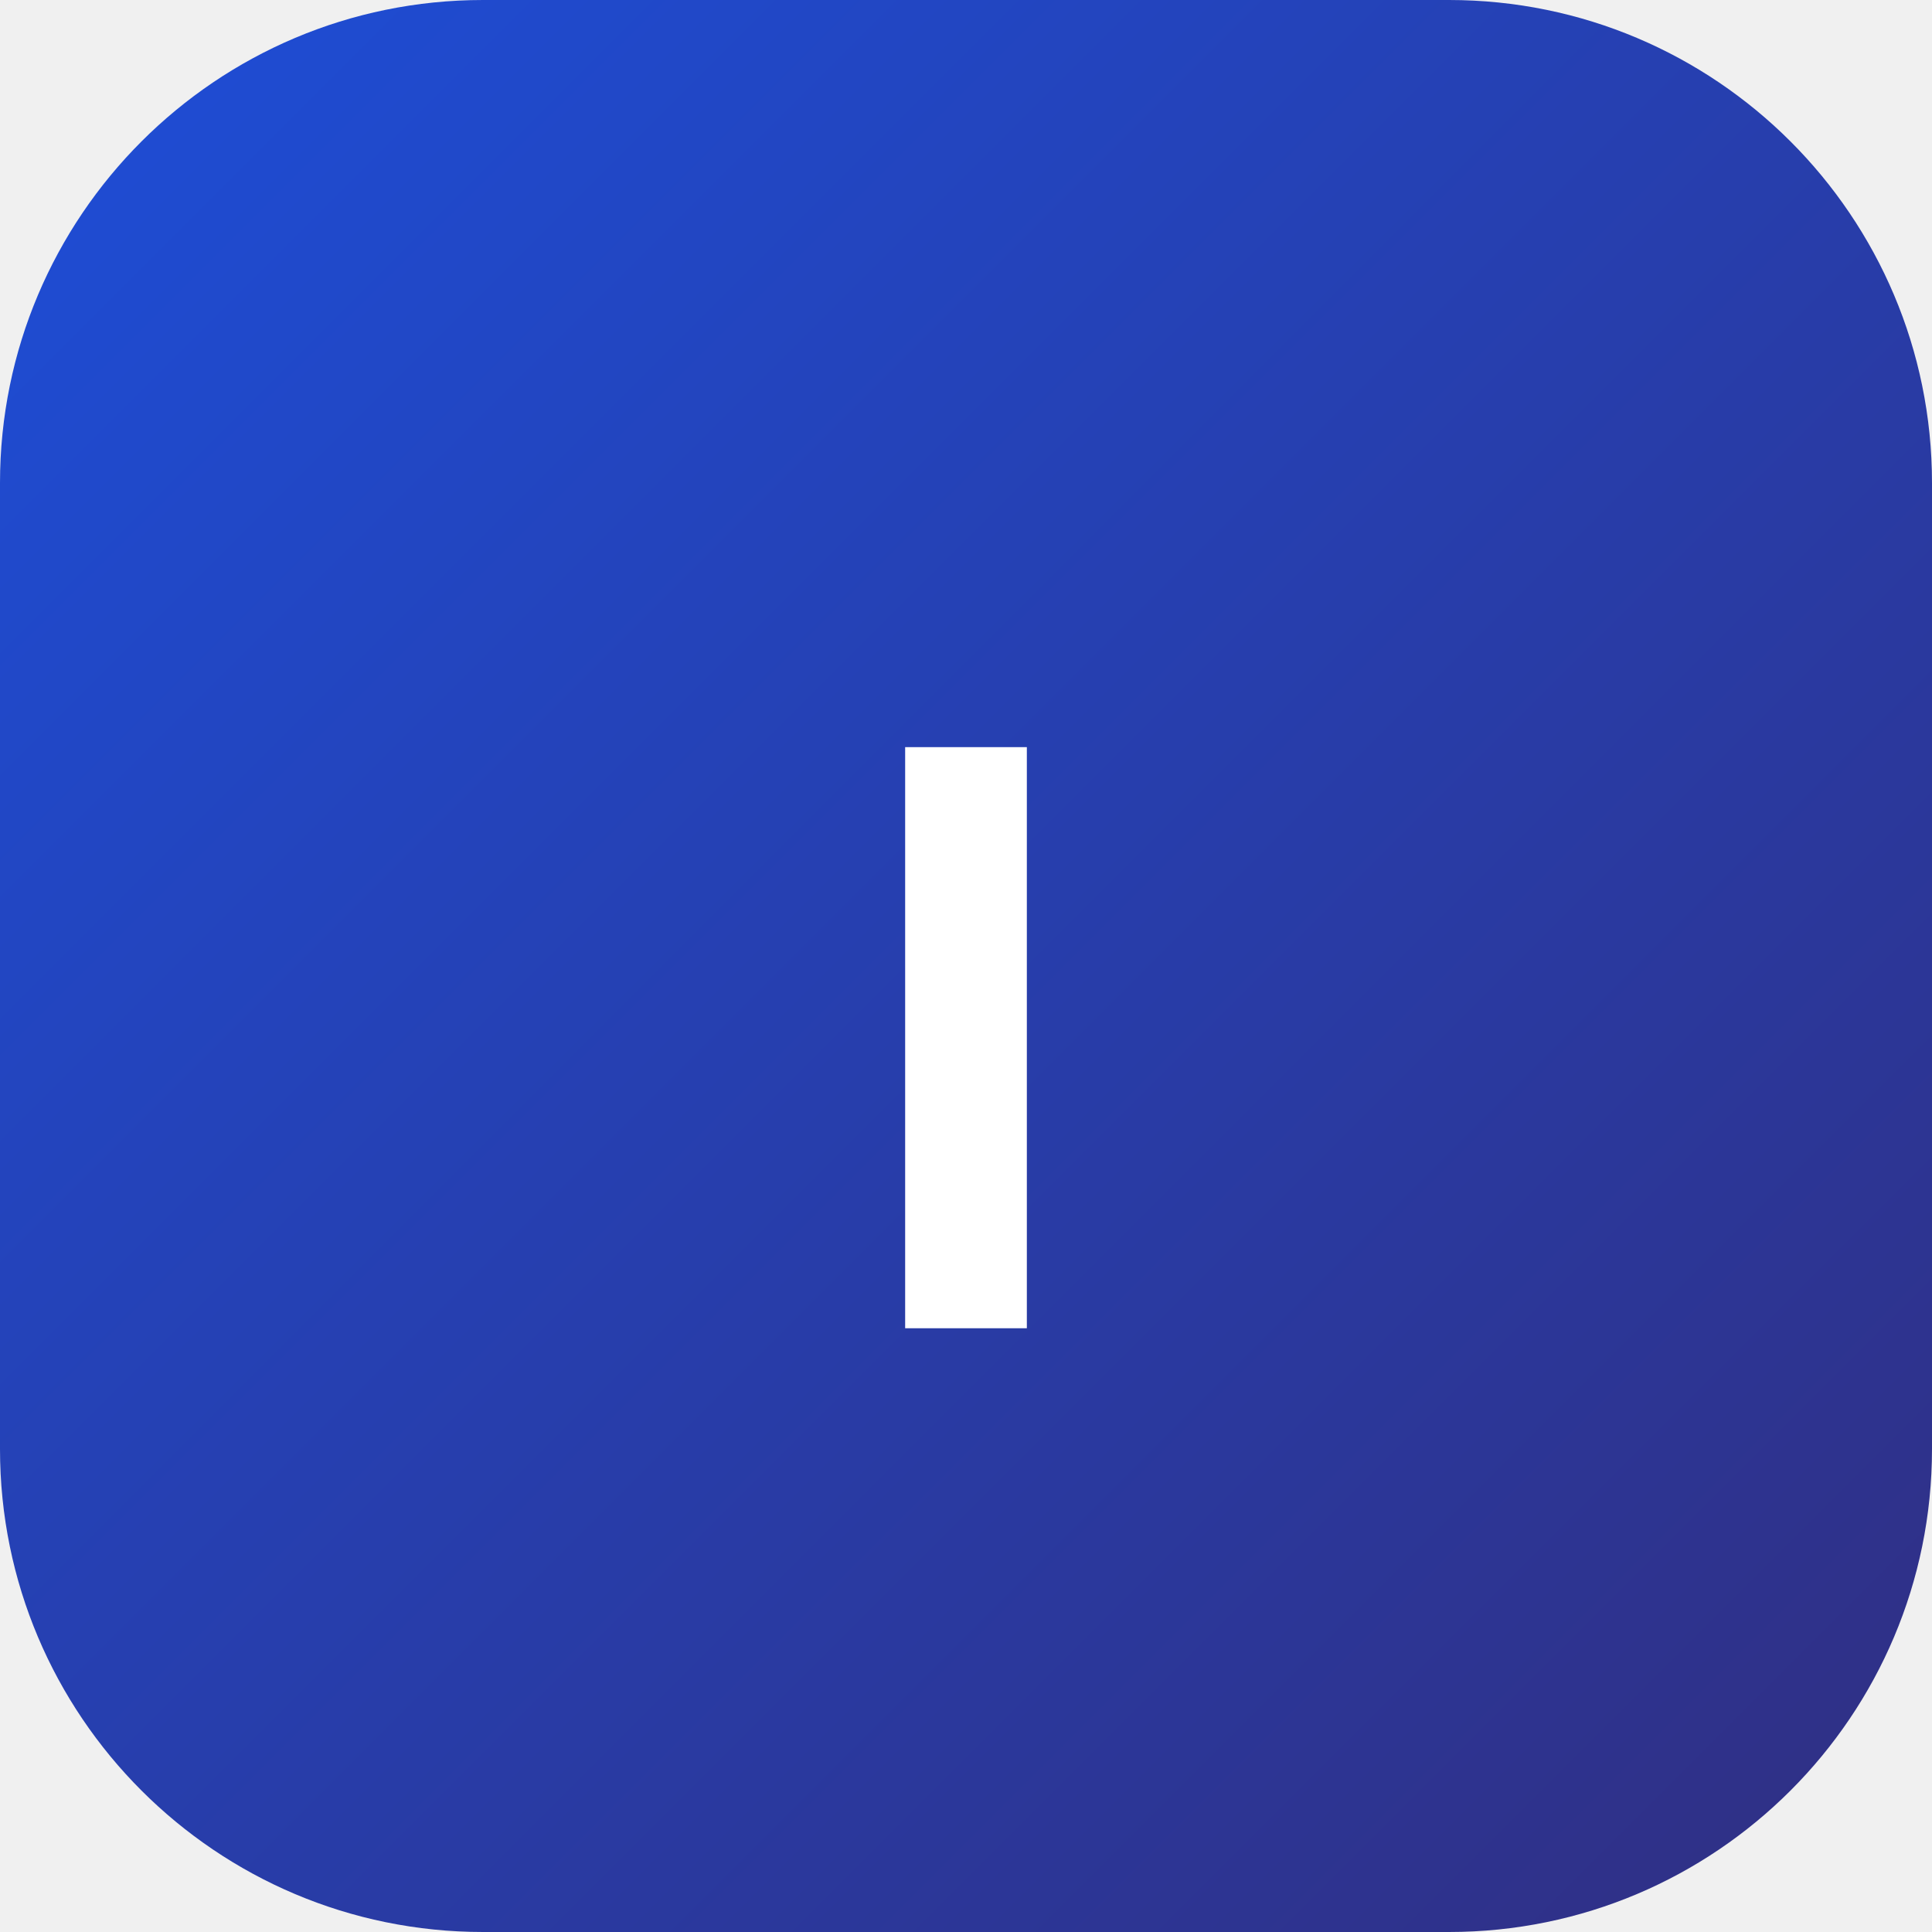
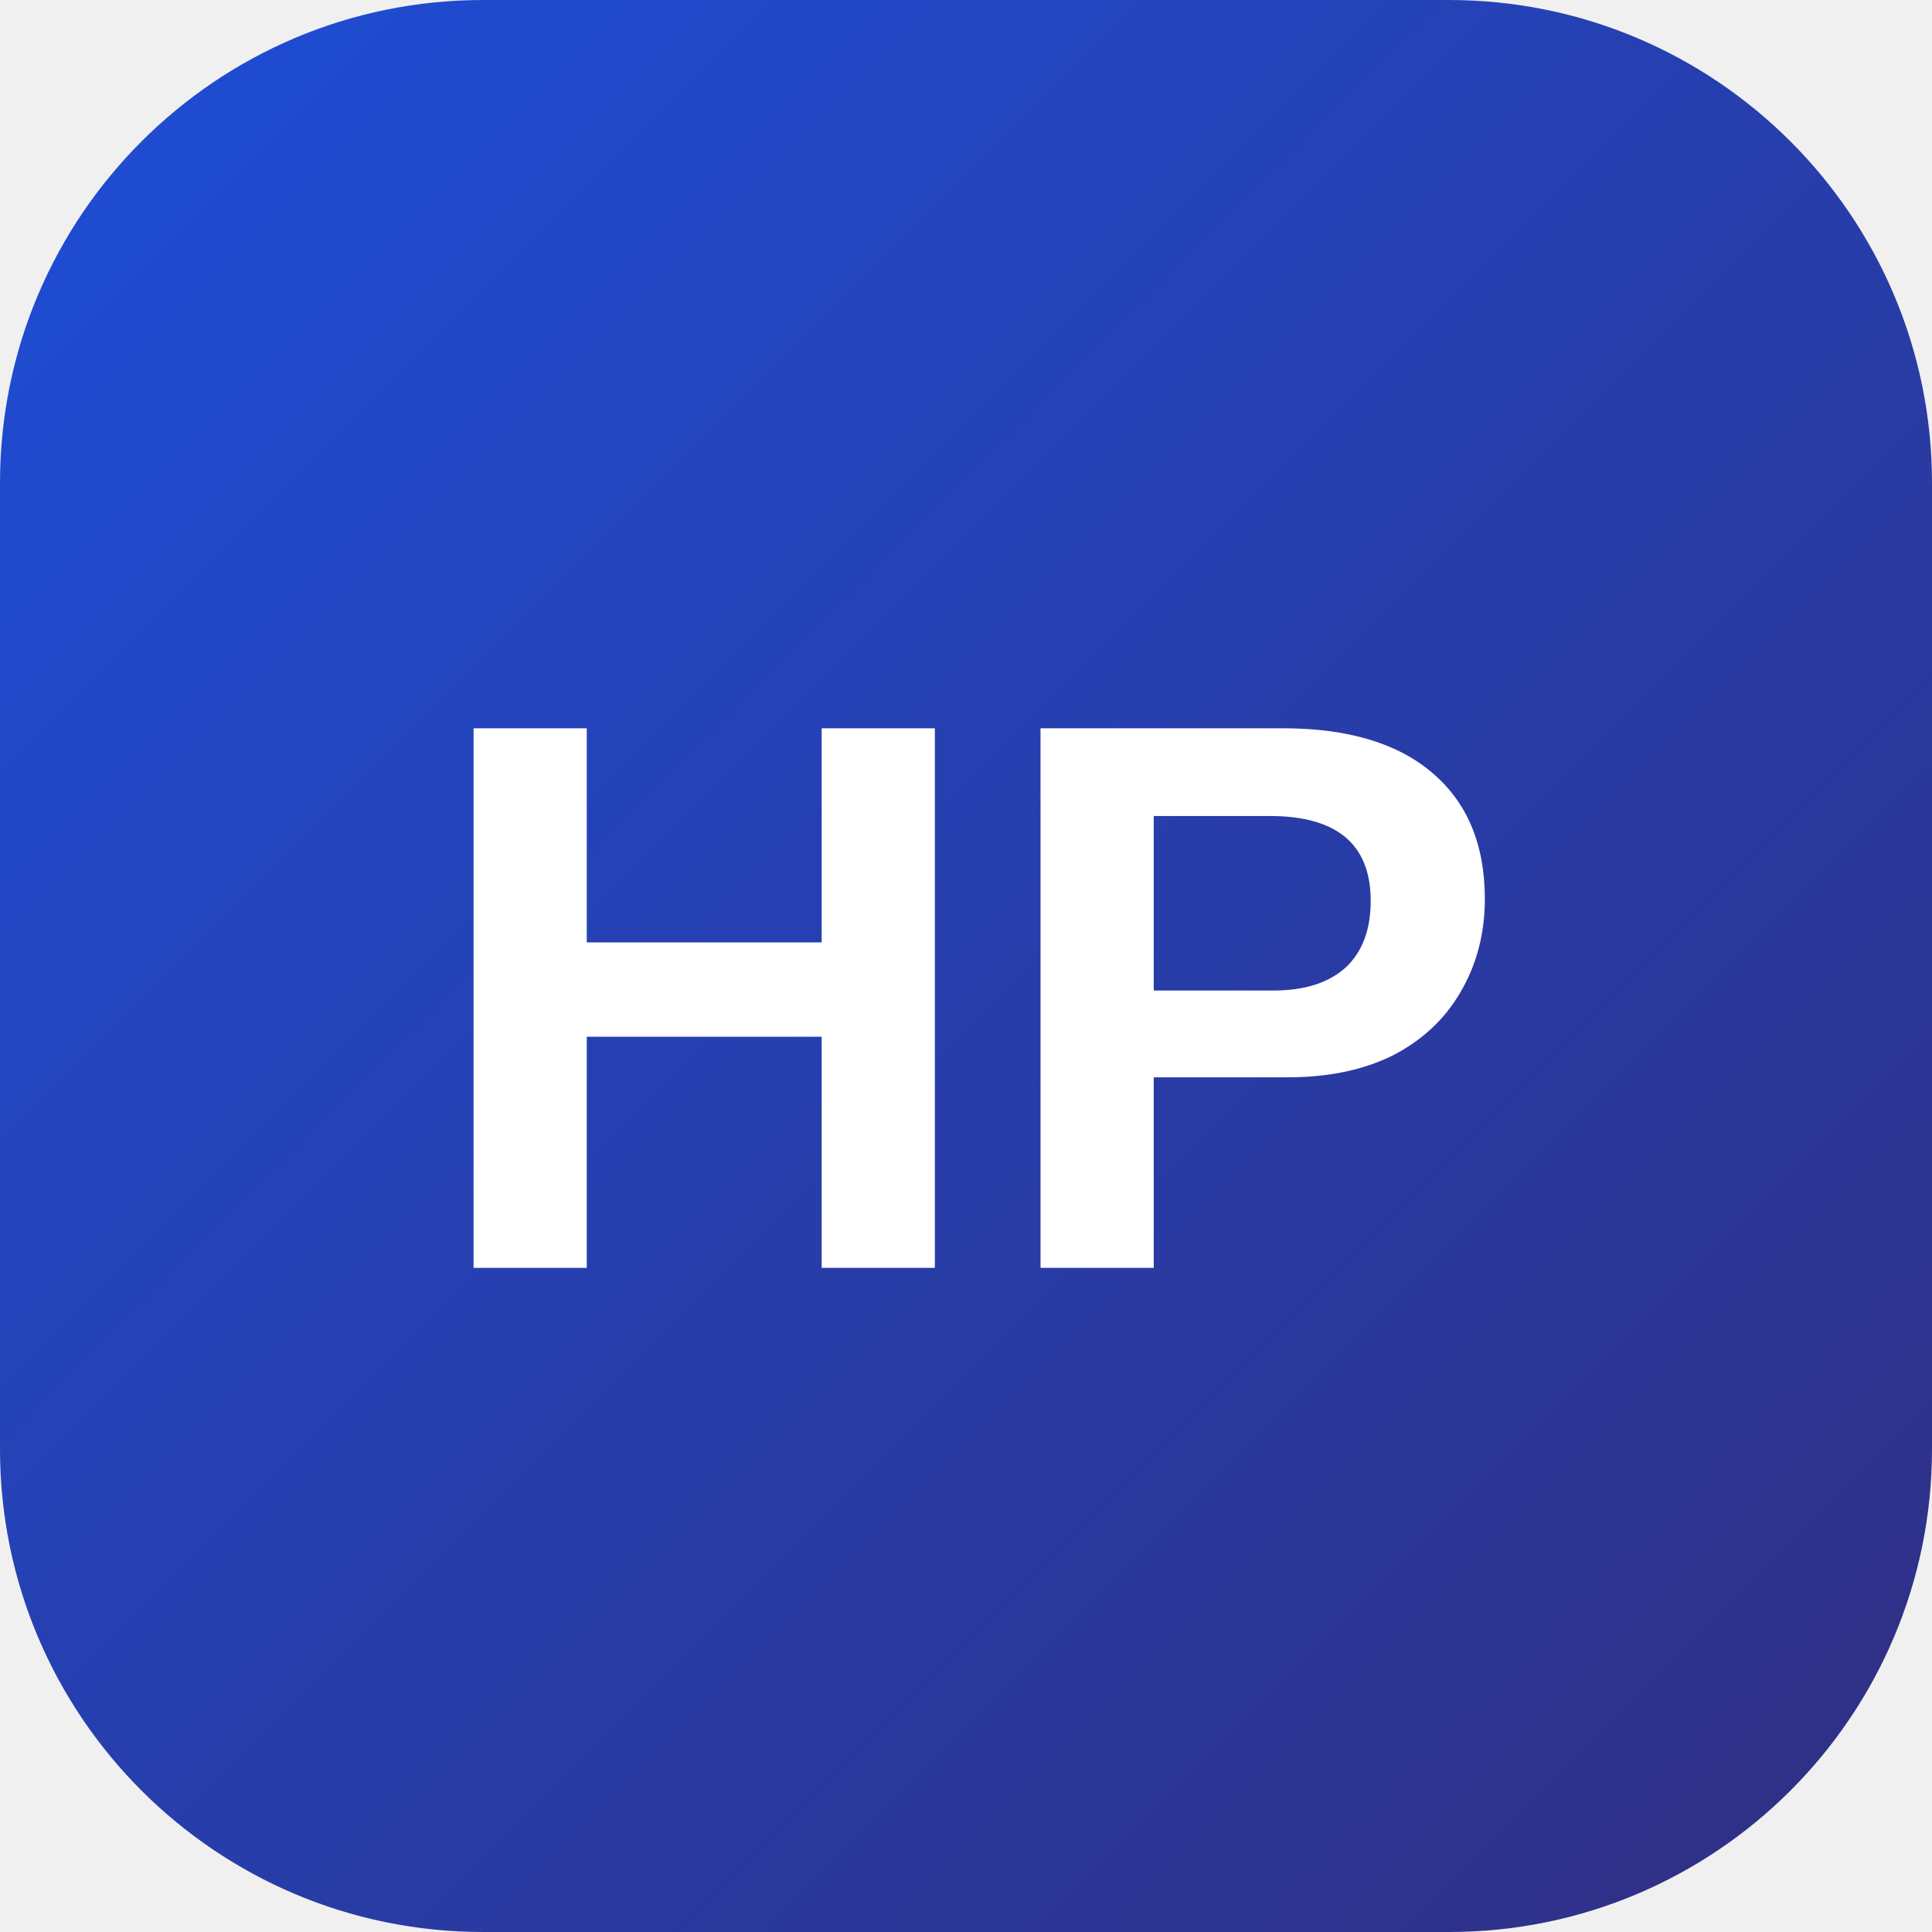
- <svg xmlns="http://www.w3.org/2000/svg" viewBox="0 0 32 32" role="img" aria-label="Incorta">
+ <svg xmlns="http://www.w3.org/2000/svg" viewBox="0 0 32 32" role="img" aria-label="HirePilot">
  <defs>
    <linearGradient id="g" x1="0%" y1="0%" x2="100%" y2="100%">
      <stop offset="0%" stop-color="#1d4ed8" />
      <stop offset="100%" stop-color="#312e81" />
    </linearGradient>
  </defs>
  <rect width="32" height="32" rx="8" fill="url(#g)" />
-   <text x="16" y="22" fill="#ffffff" font-family="Arial, sans-serif" font-size="14" font-weight="700" text-anchor="middle">I</text>
+   <text x="16" y="21" fill="#ffffff" font-family="Arial, sans-serif" font-size="13" font-weight="700" text-anchor="middle">HP</text>
</svg>
